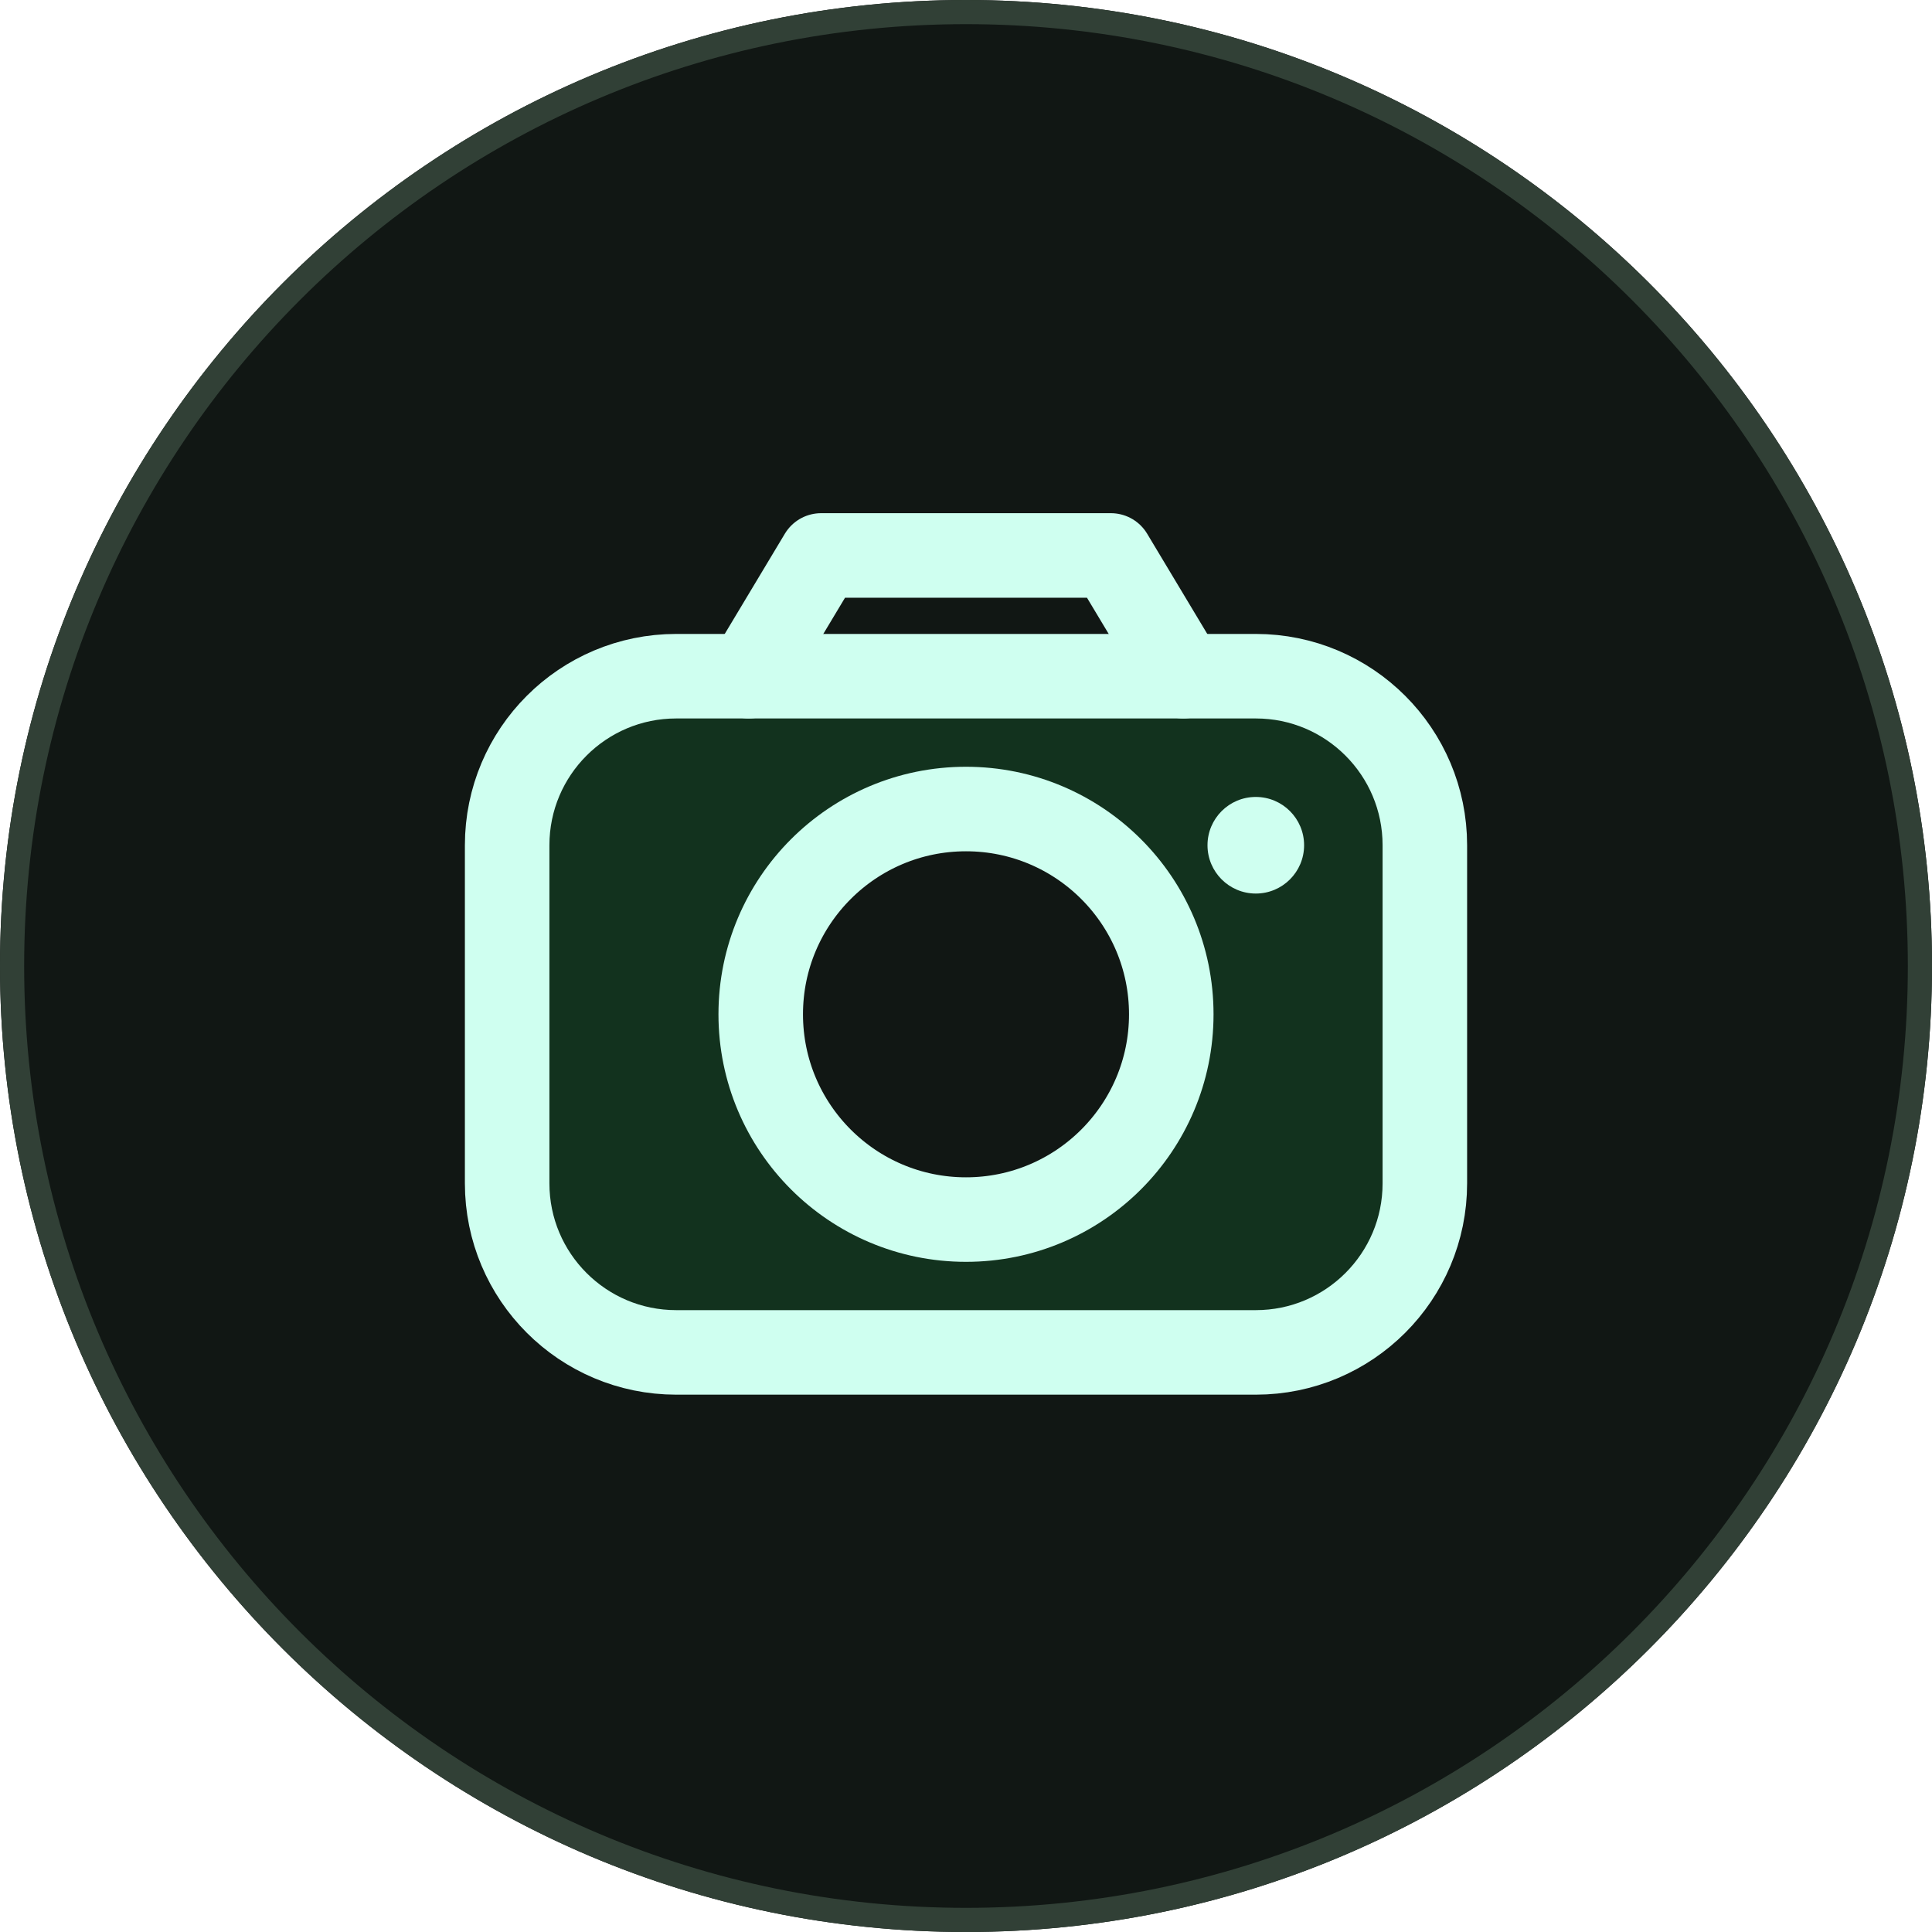
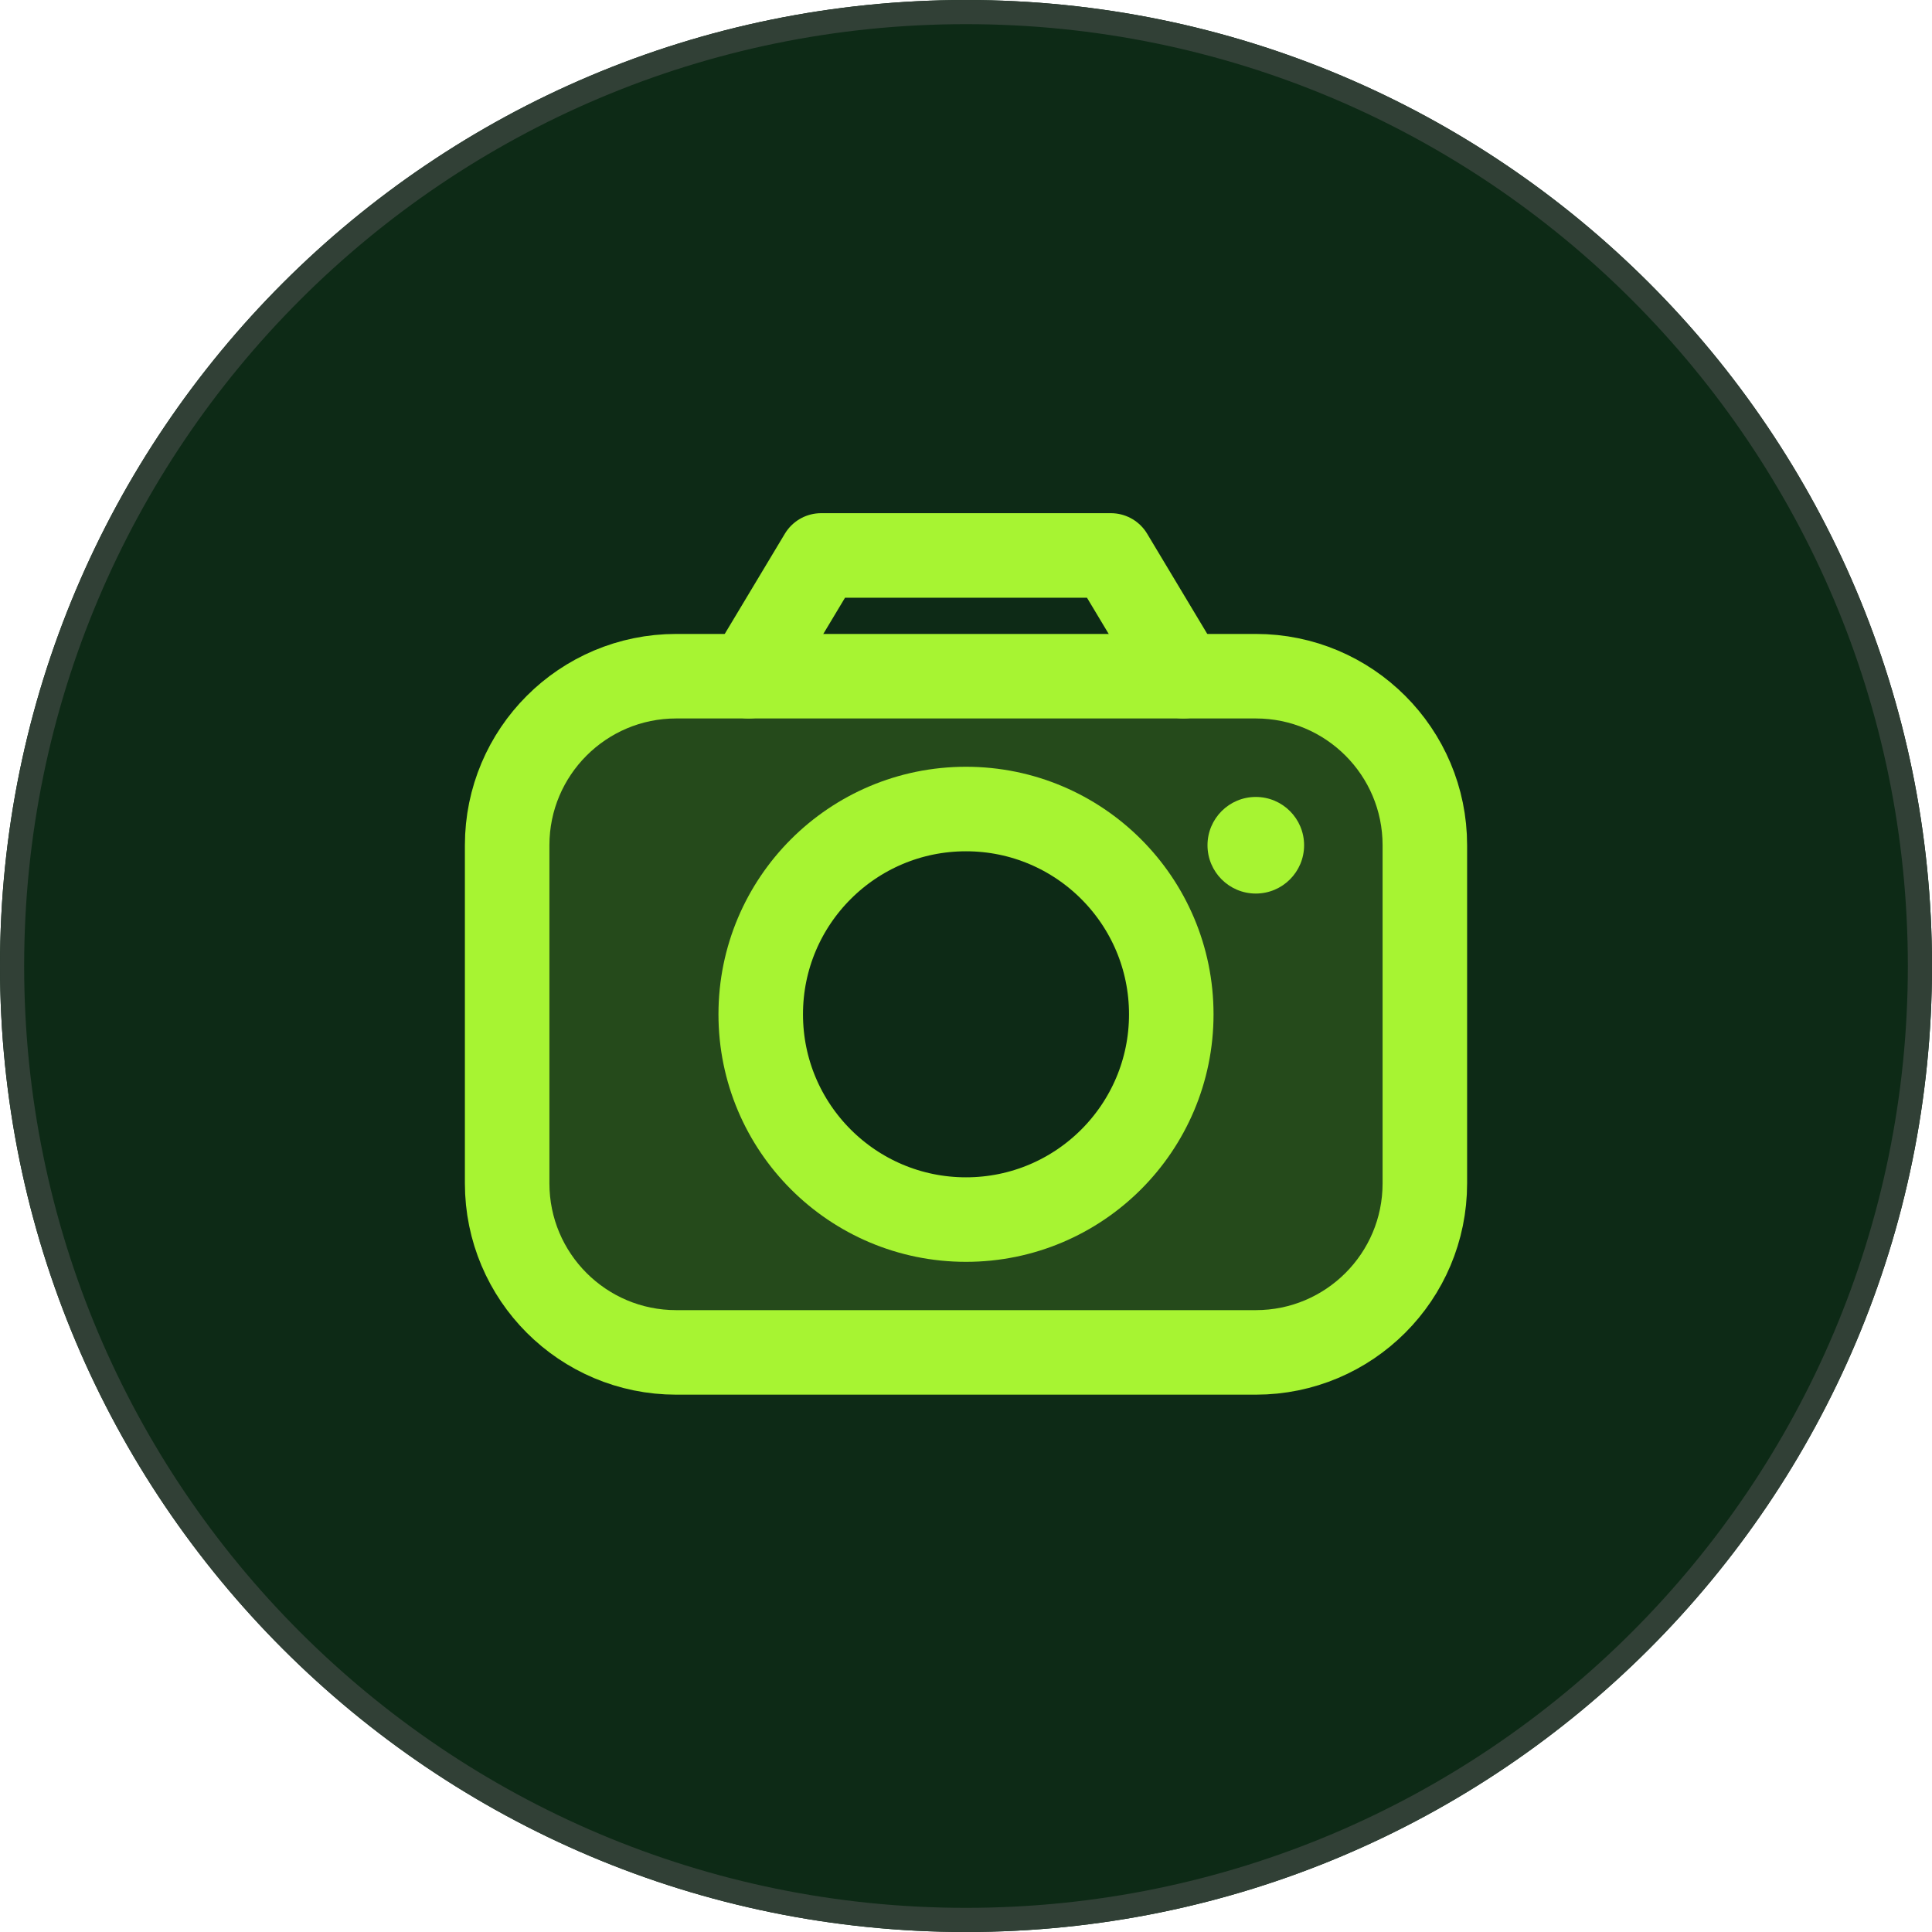
<svg xmlns="http://www.w3.org/2000/svg" width="160" height="160" viewBox="0 0 160 160" fill="none">
-   <circle cx="80" cy="80" r="80" fill="#111714" />
+   <circle cx="80" cy="80" r="80" fill="#0D2A16" />
  <circle cx="80" cy="80" r="79" stroke="#314036" stroke-width="2" />
-   <rect x="42" y="56" width="76" height="56" rx="14" fill="#1BC451" fill-opacity="0.16" />
-   <rect x="42" y="56" width="76" height="56" rx="14" stroke="#CFFFF0" stroke-width="7" stroke-linejoin="round" />
-   <path d="M62 56L68 46H92L98 56" stroke="#CFFFF0" stroke-width="7" stroke-linecap="round" stroke-linejoin="round" />
-   <circle cx="80" cy="84" r="17" fill="#111714" />
-   <circle cx="80" cy="84" r="17" stroke="#CFFFF0" stroke-width="7" />
-   <circle cx="104" cy="70" r="4" fill="#CFFFF0" />
+   <rect x="42" y="56" width="76" height="56" rx="14" fill="#A7F432" fill-opacity="0.16" />
+   <rect x="42" y="56" width="76" height="56" rx="14" stroke="#A7F432" stroke-width="7" stroke-linejoin="round" />
+   <path d="M62 56L68 46H92L98 56" stroke="#A7F432" stroke-width="7" stroke-linecap="round" stroke-linejoin="round" />
+   <circle cx="80" cy="84" r="17" fill="#0D2A16" />
+   <circle cx="80" cy="84" r="17" stroke="#A7F432" stroke-width="7" />
+   <circle cx="104" cy="70" r="4" fill="#A7F432" />
</svg>
